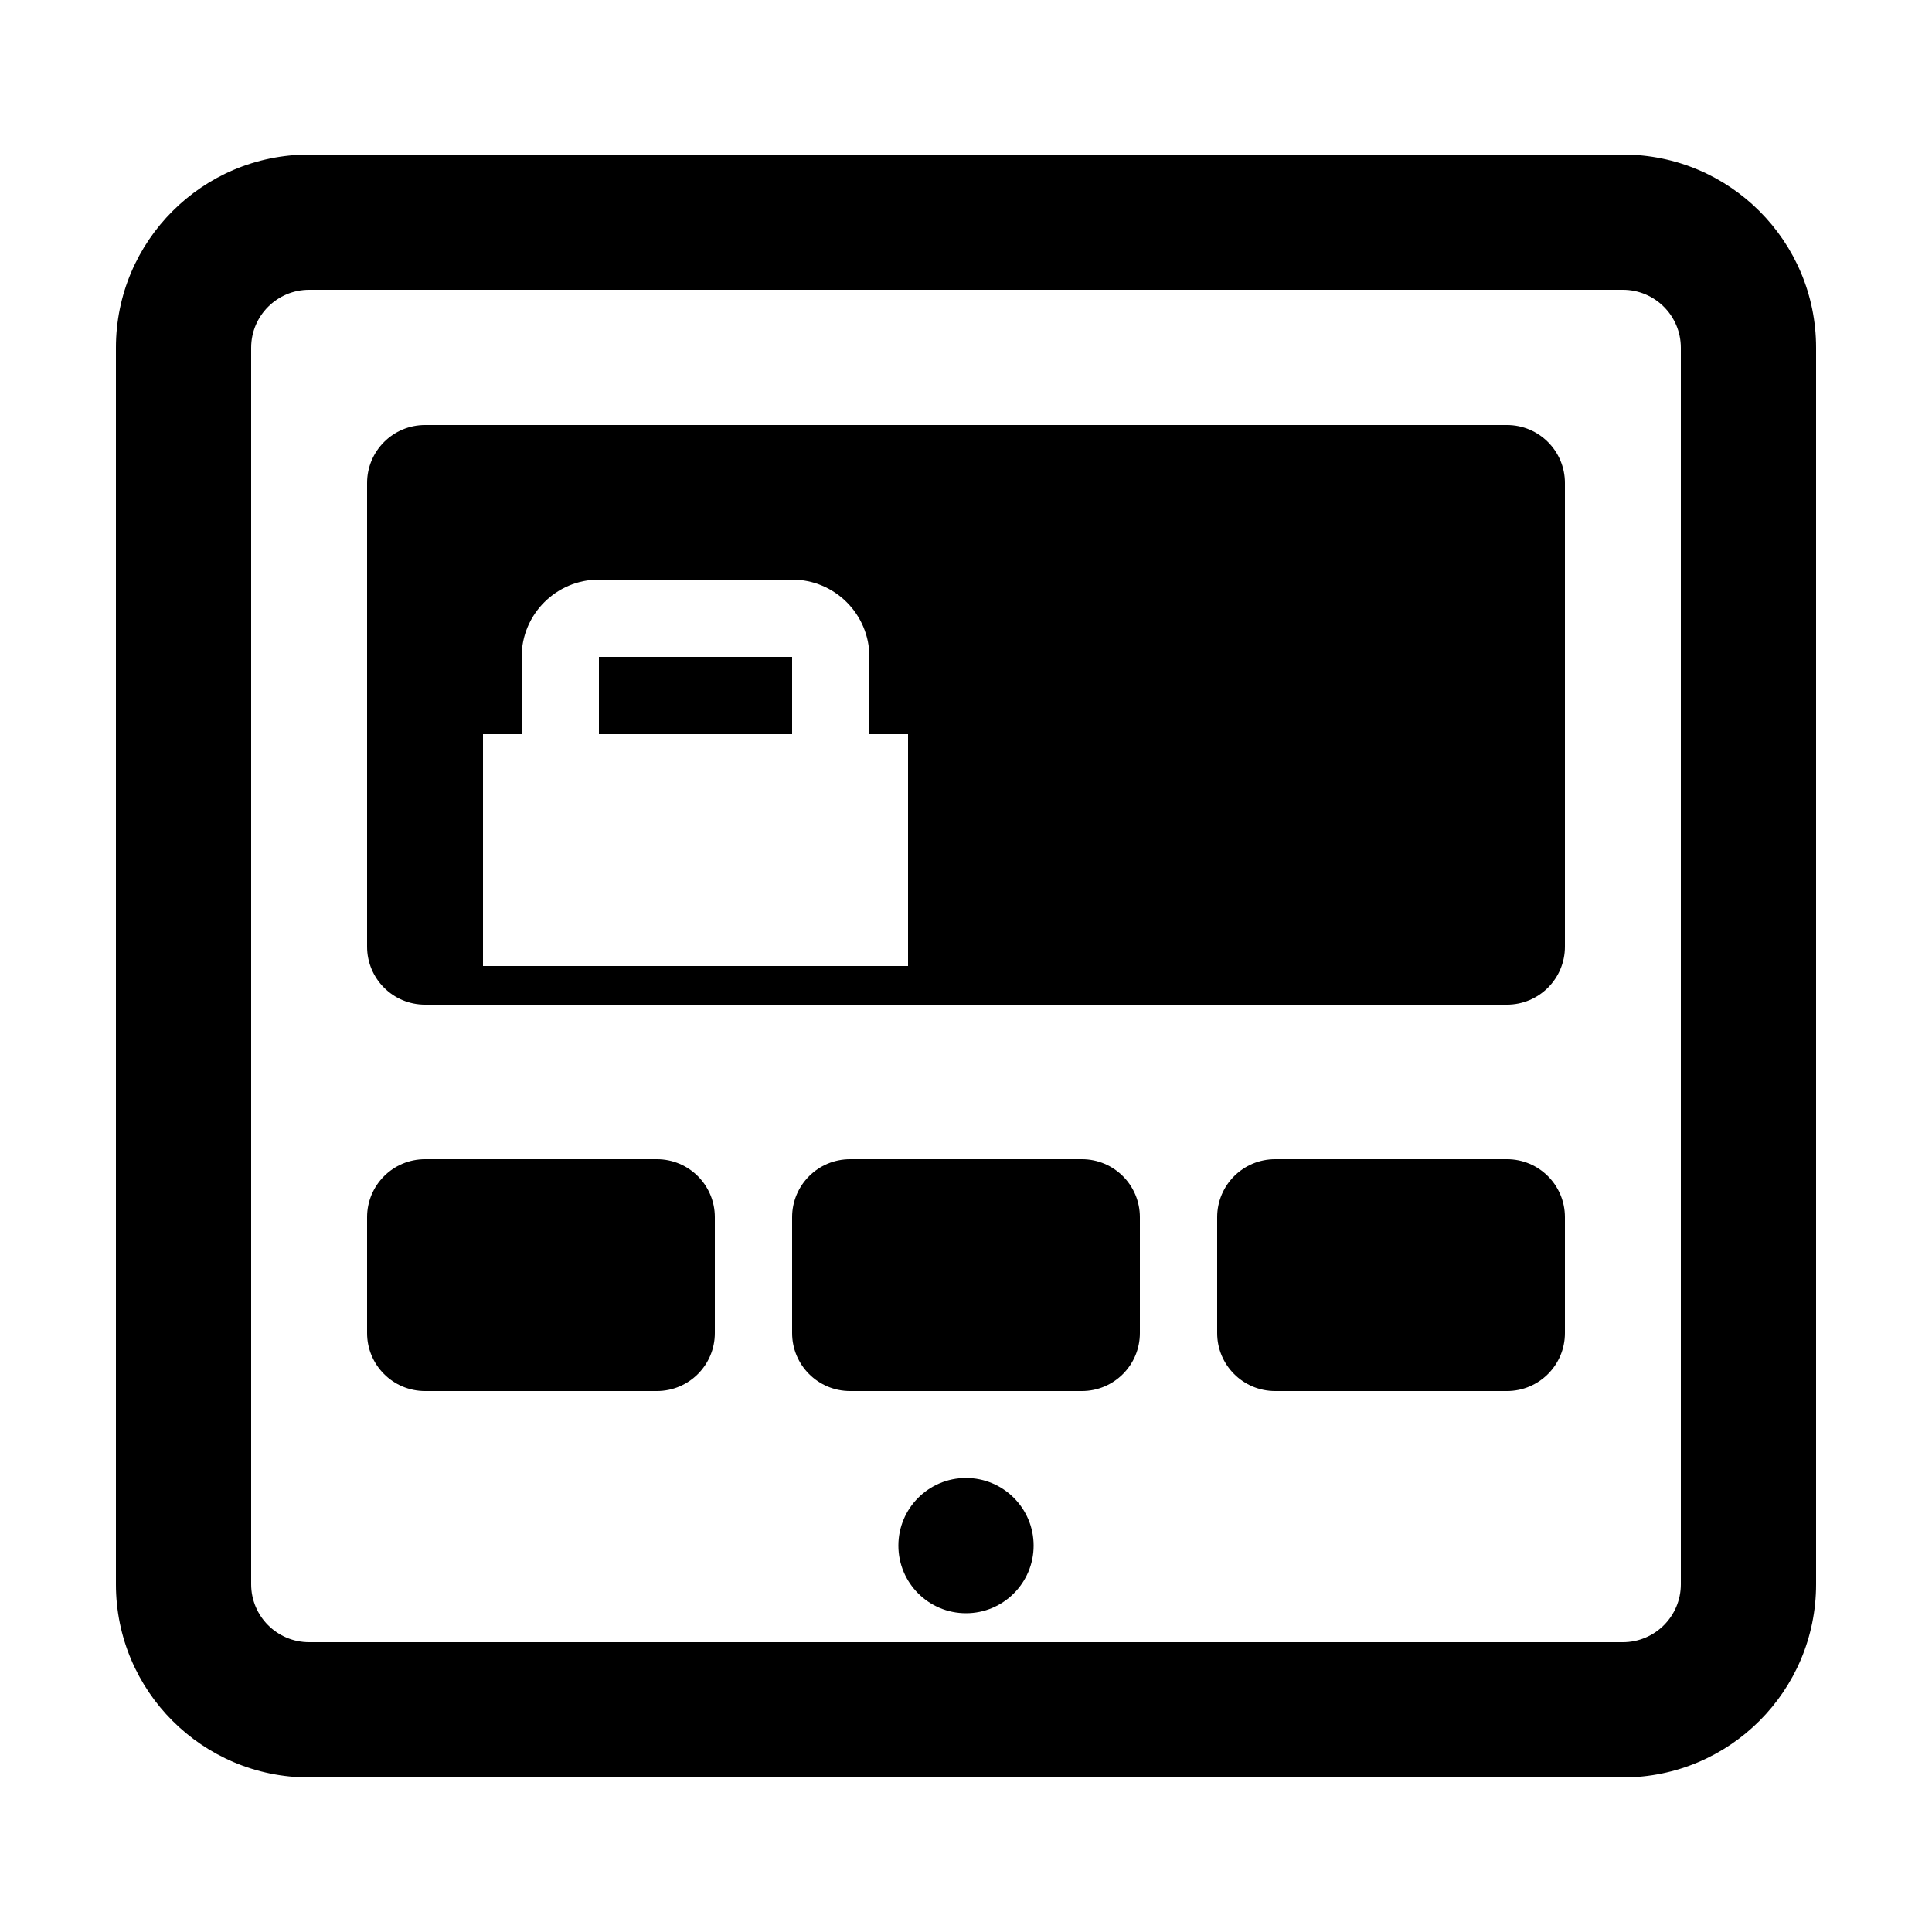
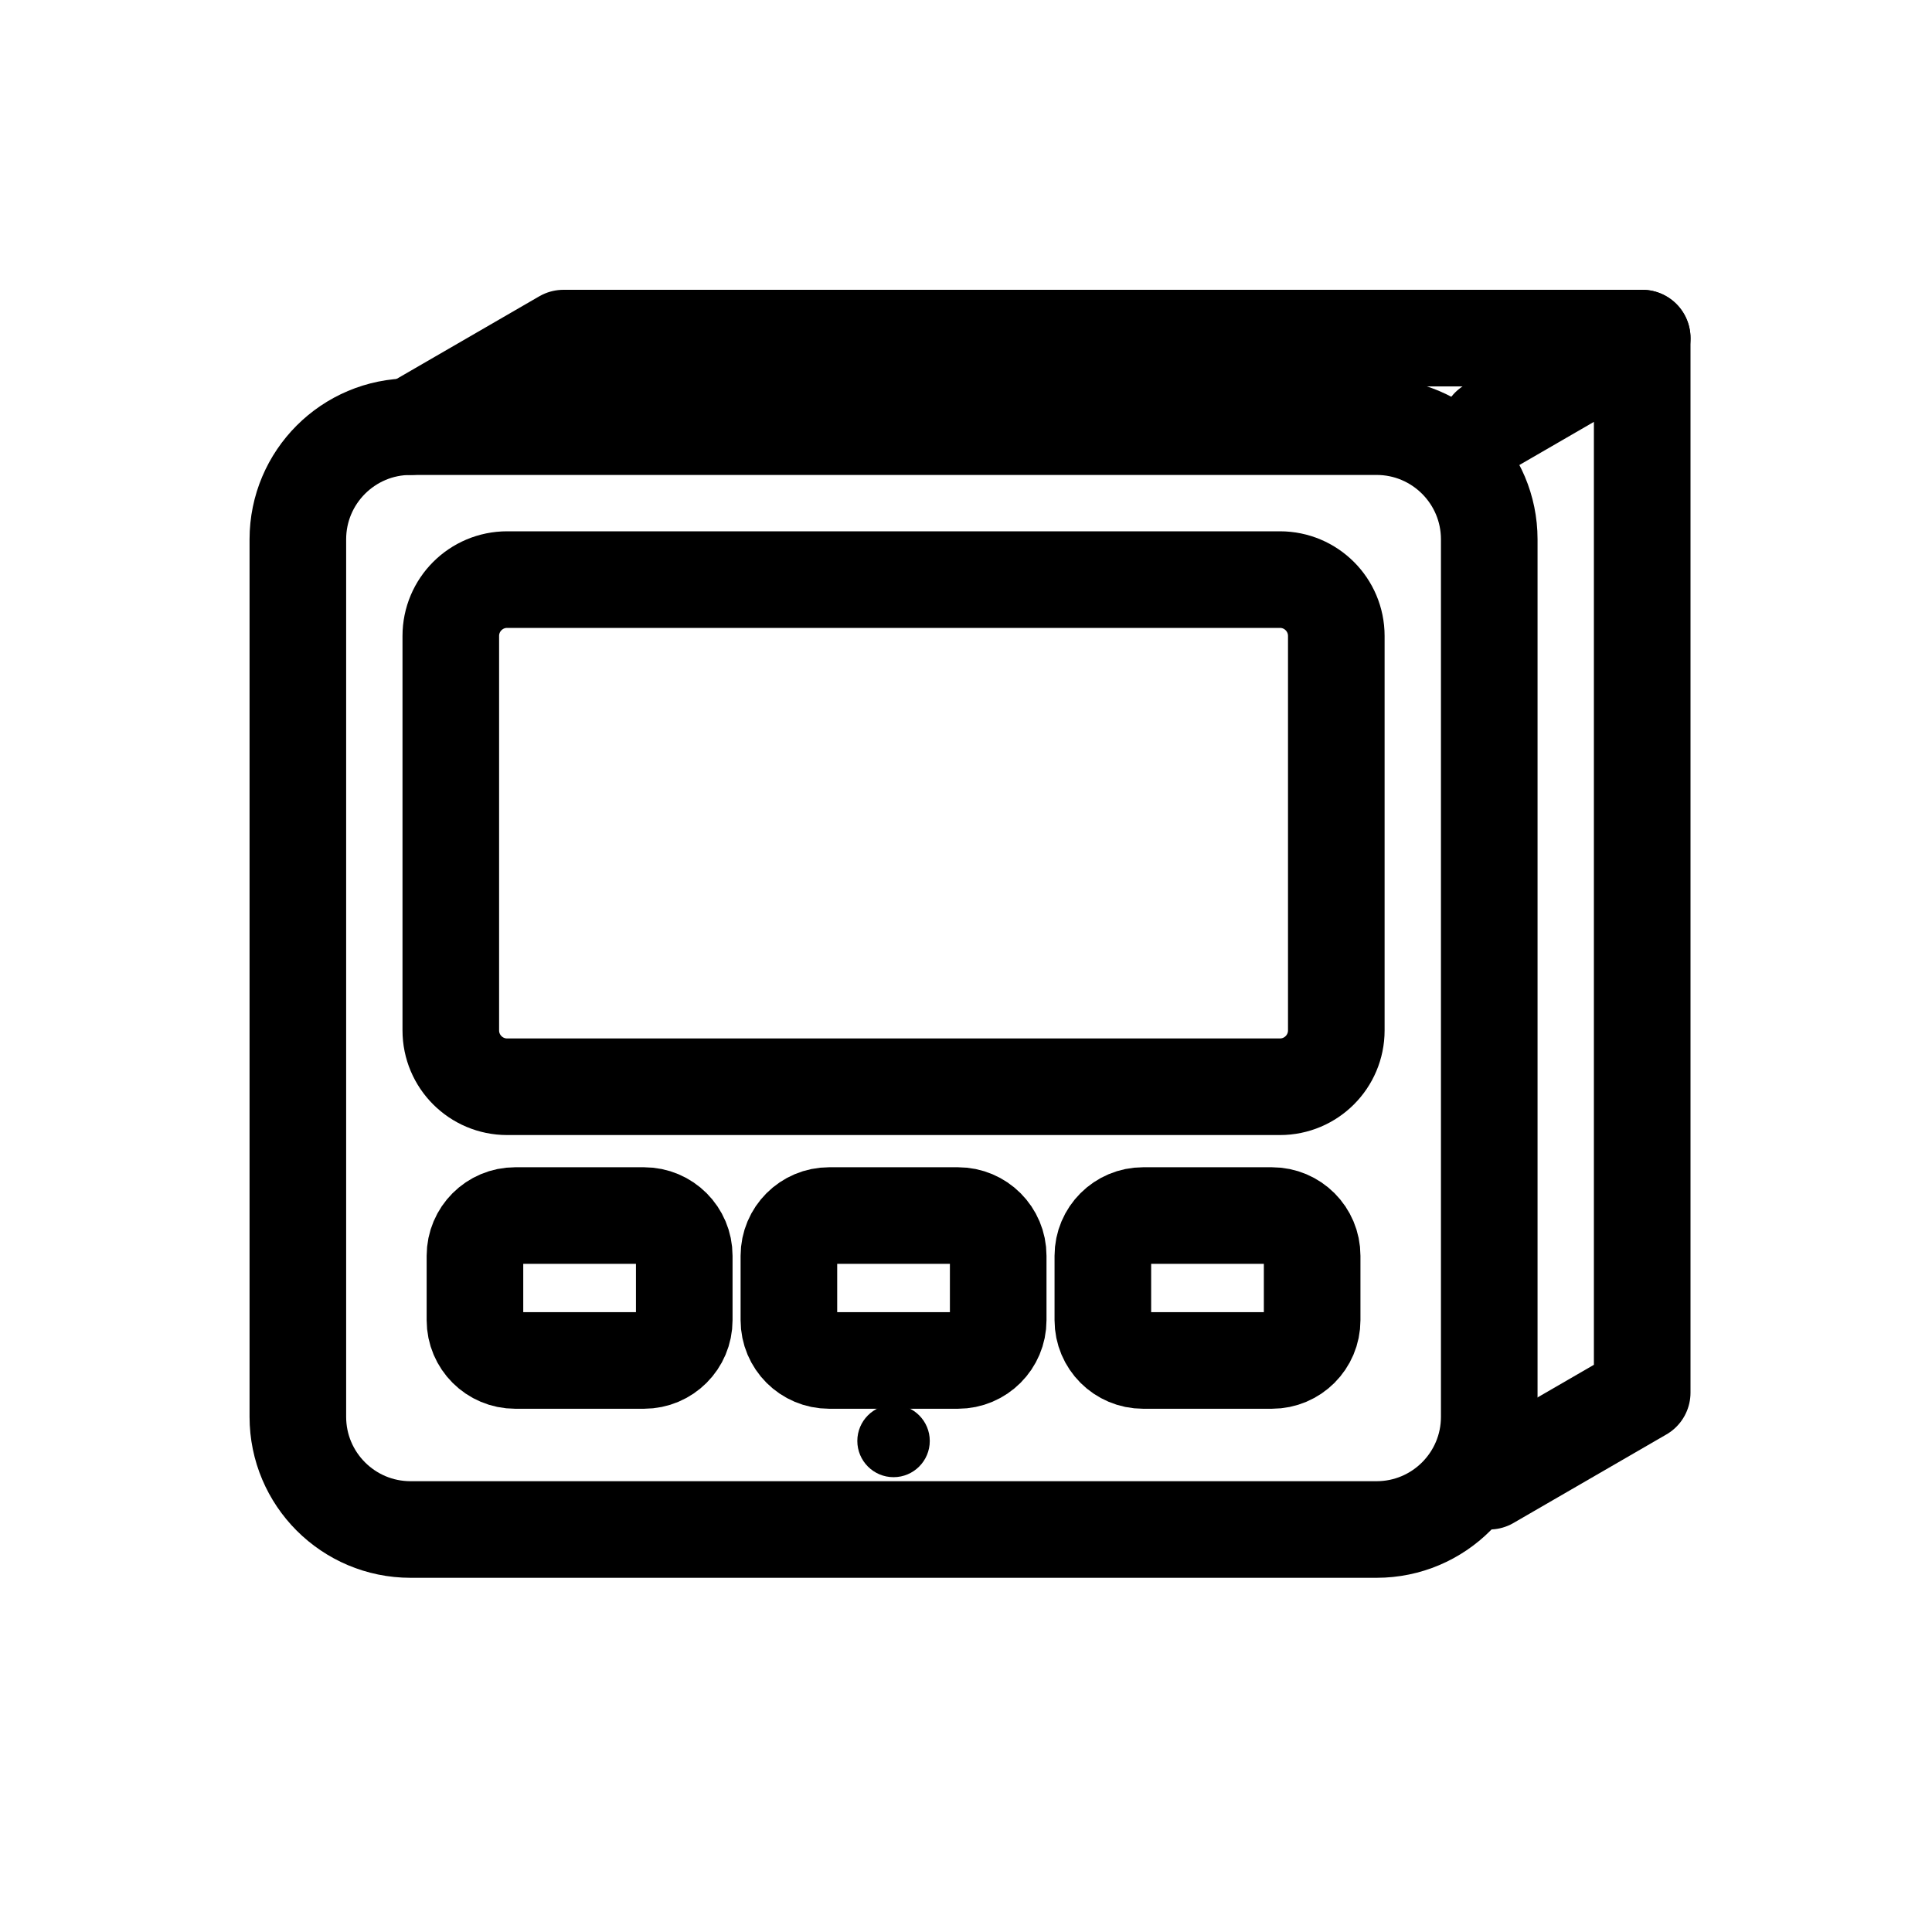
- <svg xmlns="http://www.w3.org/2000/svg" viewBox="0 0 100 100">
-   <path fill-rule="evenodd" d="M16 8h68a10 10 0 0 1 10 10v64a10 10 0 0 1-10 10H16A10 10 0 0 1 6 82V18A10 10 0 0 1 16 8zm0 7a3 3 0 0 0-3 3v64a3 3 0 0 0 3 3h68a3 3 0 0 0 3-3V18a3 3 0 0 0-3-3z" />
-   <path fill-rule="evenodd" d="M22 22h56a3 3 0 0 1 3 3v24a3 3 0 0 1-3 3H22a3 3 0 0 1-3-3V25a3 3 0 0 1 3-3zm9 8a4 4 0 0 0-4 4v4h-2v12h22V38h-2v-4a4 4 0 0 0-4-4zm0 4h10v4H31z" />
-   <rect x="19" y="60" width="18" height="12" rx="3" />
-   <rect x="41" y="60" width="18" height="12" rx="3" />
-   <rect x="63" y="60" width="18" height="12" rx="3" />
-   <circle cx="50" cy="80" r="3.5" />
+ <svg xmlns="http://www.w3.org/2000/svg" viewBox="0 0 960 960" width="960" height="960">
+   <g fill="none" stroke="#000" stroke-width="48" stroke-linecap="round" stroke-linejoin="round">
+     <path d="M740 212 l76 -44 v524 l-76 44" />
+     <path d="M204 212 l76 -44 h536" />
+     <rect x="148" y="212" width="592" height="548" rx="56" />
+     <rect x="224" y="288" width="440" height="252" rx="28" />
+     <rect x="236" y="604" width="104" height="72" rx="20" />
+     <rect x="392" y="604" width="104" height="72" rx="20" />
+     <rect x="548" y="604" width="104" height="72" rx="20" />
+   </g>
+   <circle cx="444" cy="716" r="18" fill="#000" />
</svg>
